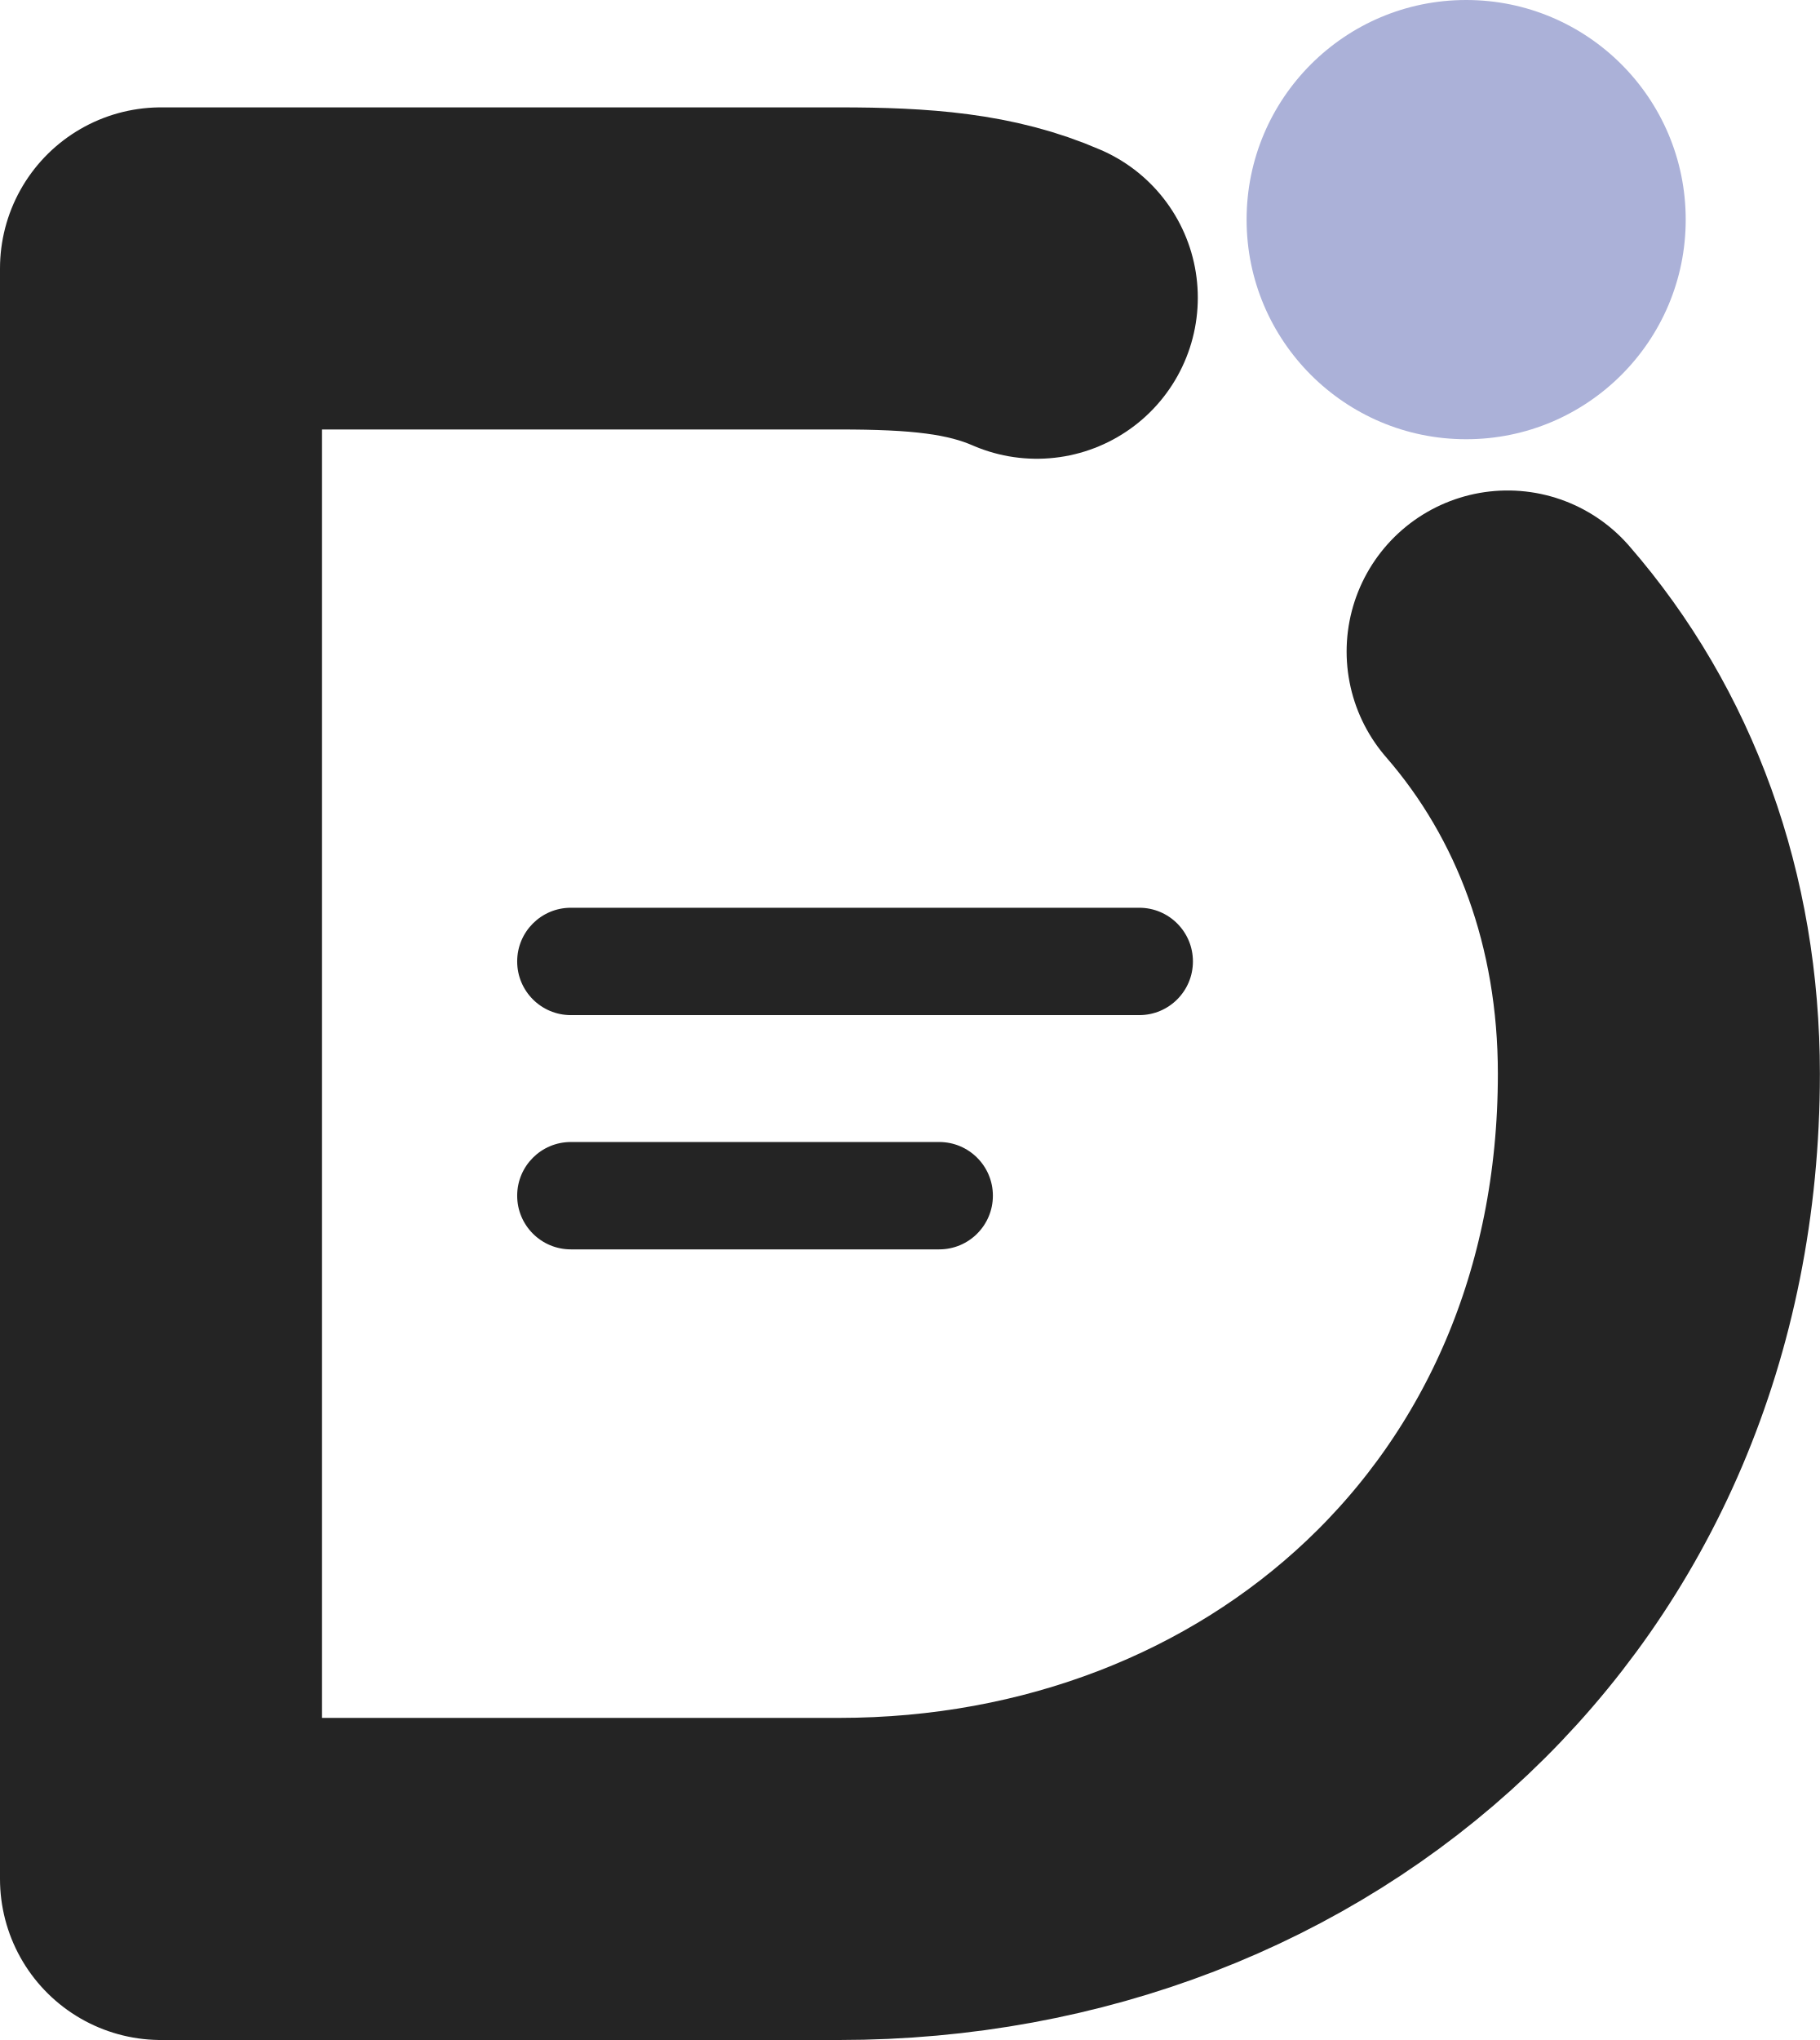
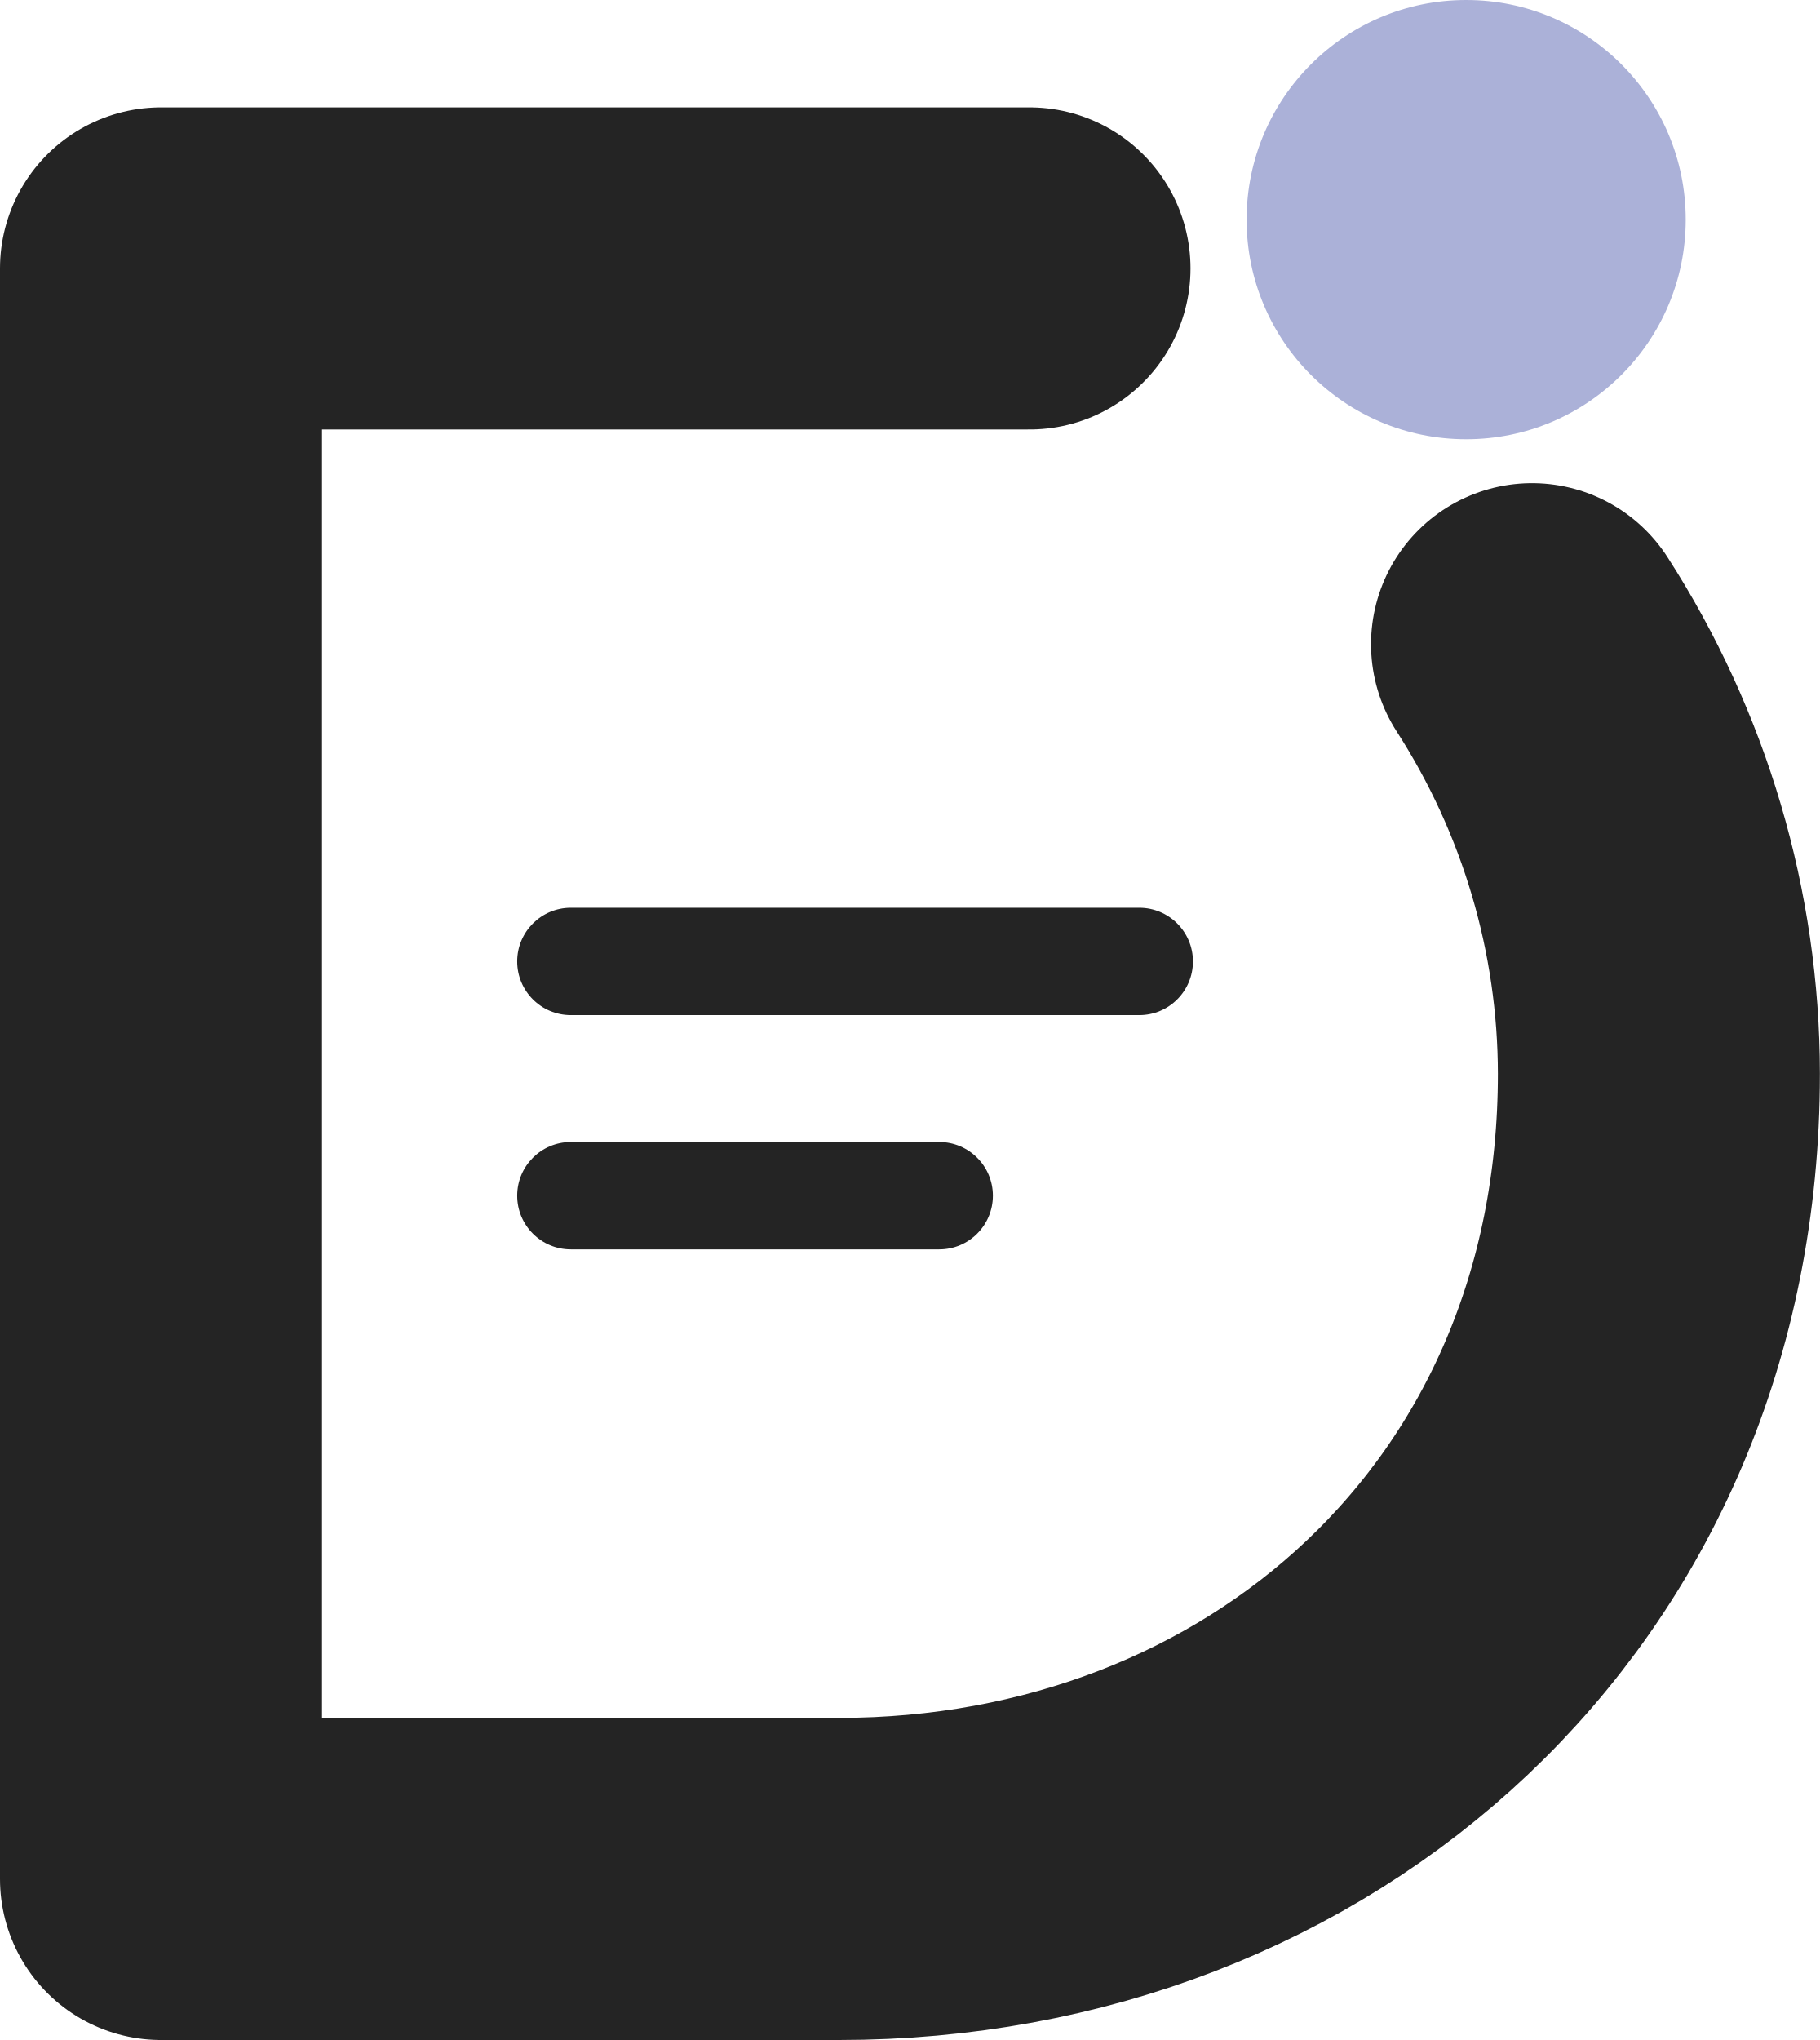
<svg xmlns="http://www.w3.org/2000/svg" width="746" height="836" viewBox="6 -16 746 836" fill="none">
-   <path d="M431 106C408 96 383 94 350 94H72V754H350C534 754 686 622 686 424C686 357 664 297 624 251" stroke="#242424" stroke-width="132" stroke-linecap="round" stroke-linejoin="round" />
+   <path d="M428 94H72V754H350C534 754 686 622 686 424A336 330 0 0 0 634 248" stroke="#242424" stroke-width="132" stroke-linecap="round" stroke-linejoin="round" />
  <rect x="218" y="356" width="277" height="44" rx="22" fill="#242424" />
  <rect x="218" y="452" width="195" height="44" rx="22" fill="#242424" />
  <circle cx="607" cy="74" r="90" fill="#ABB1D8" />
</svg>
